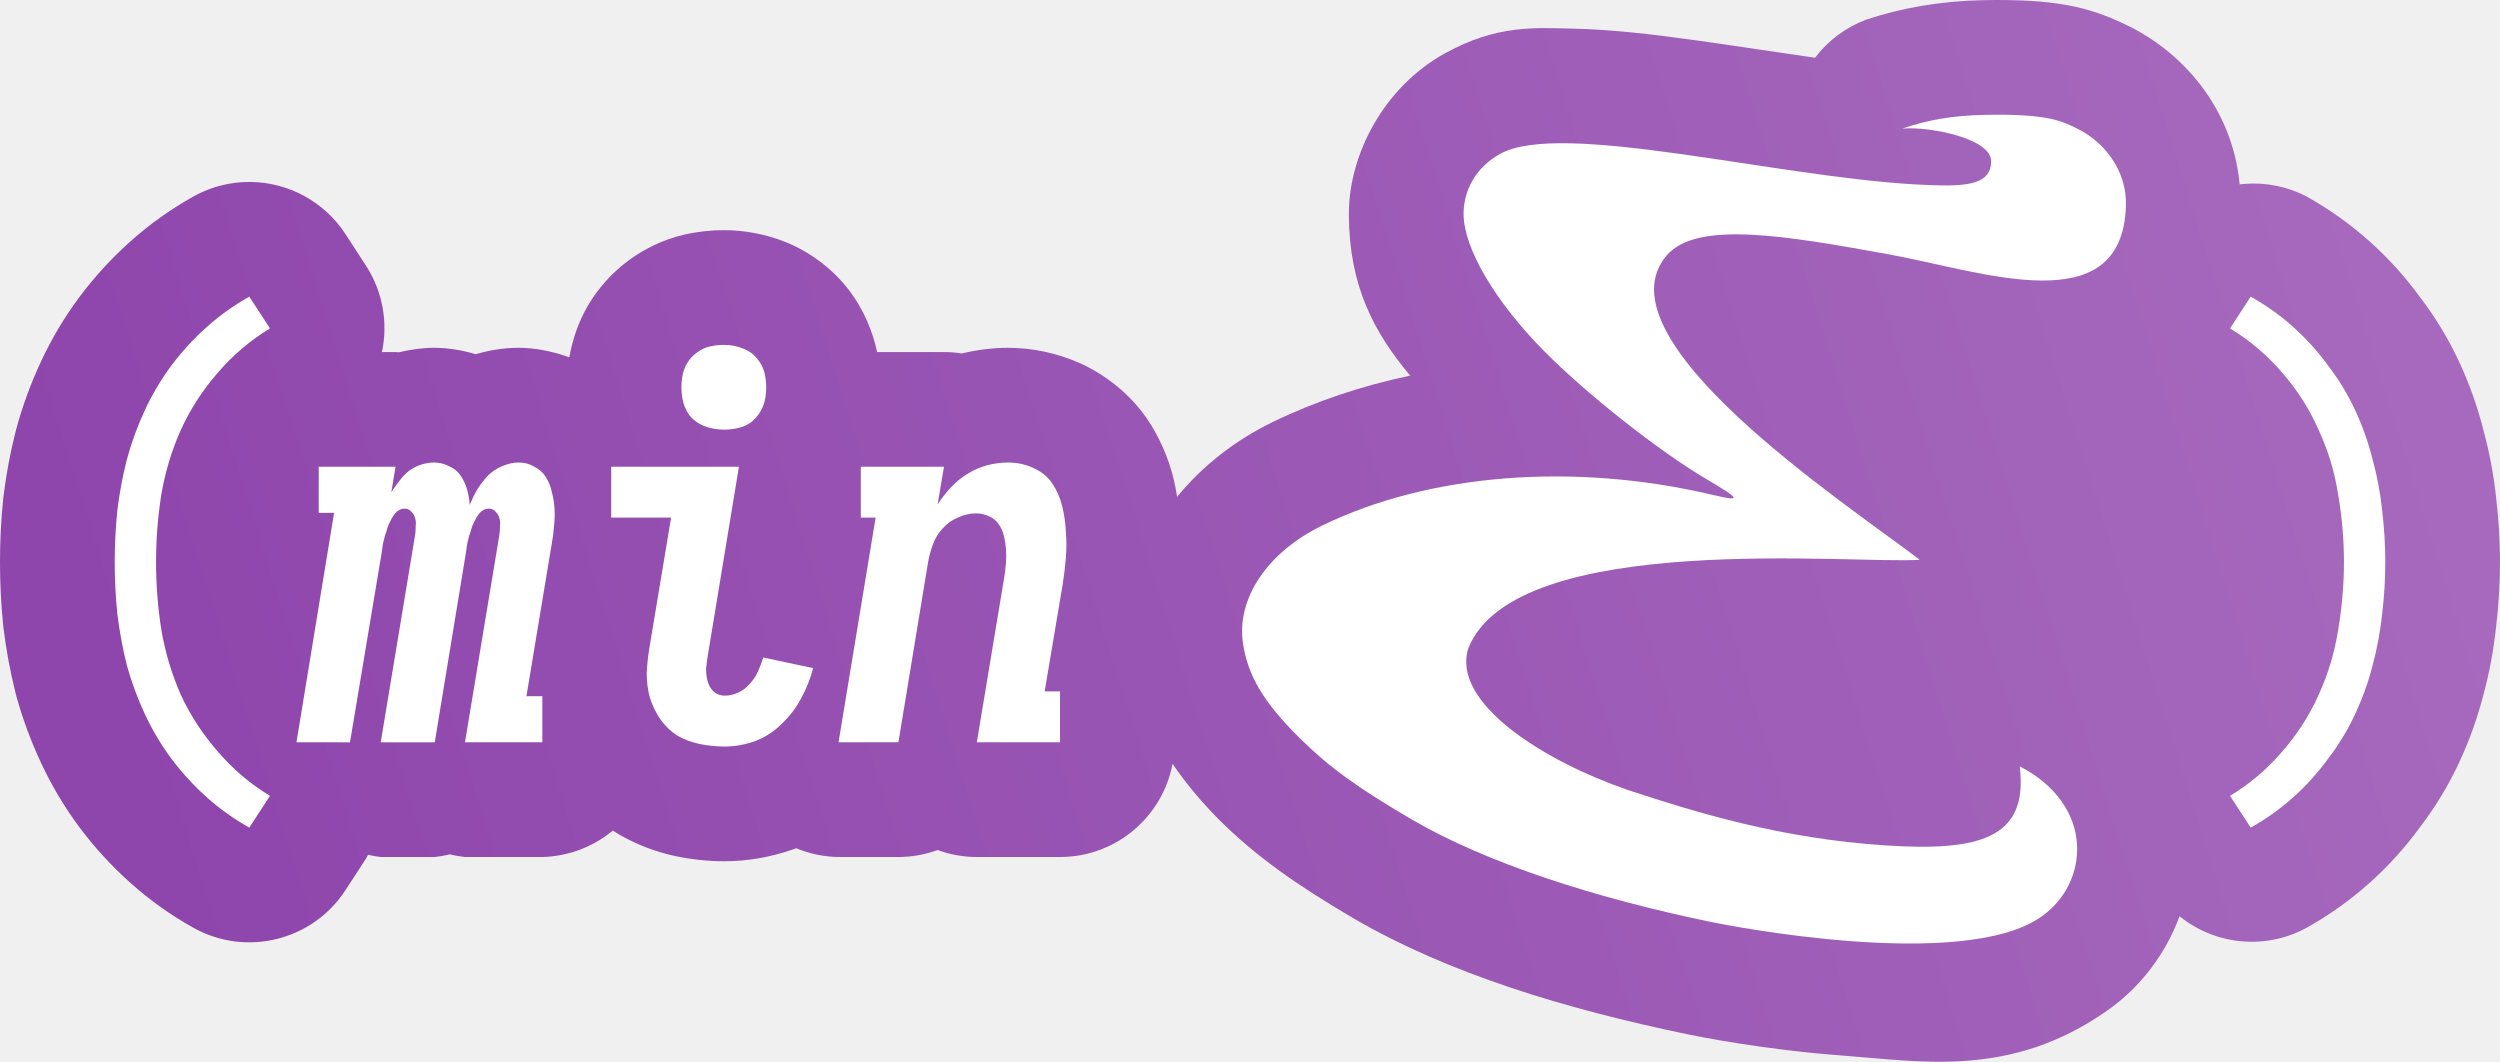
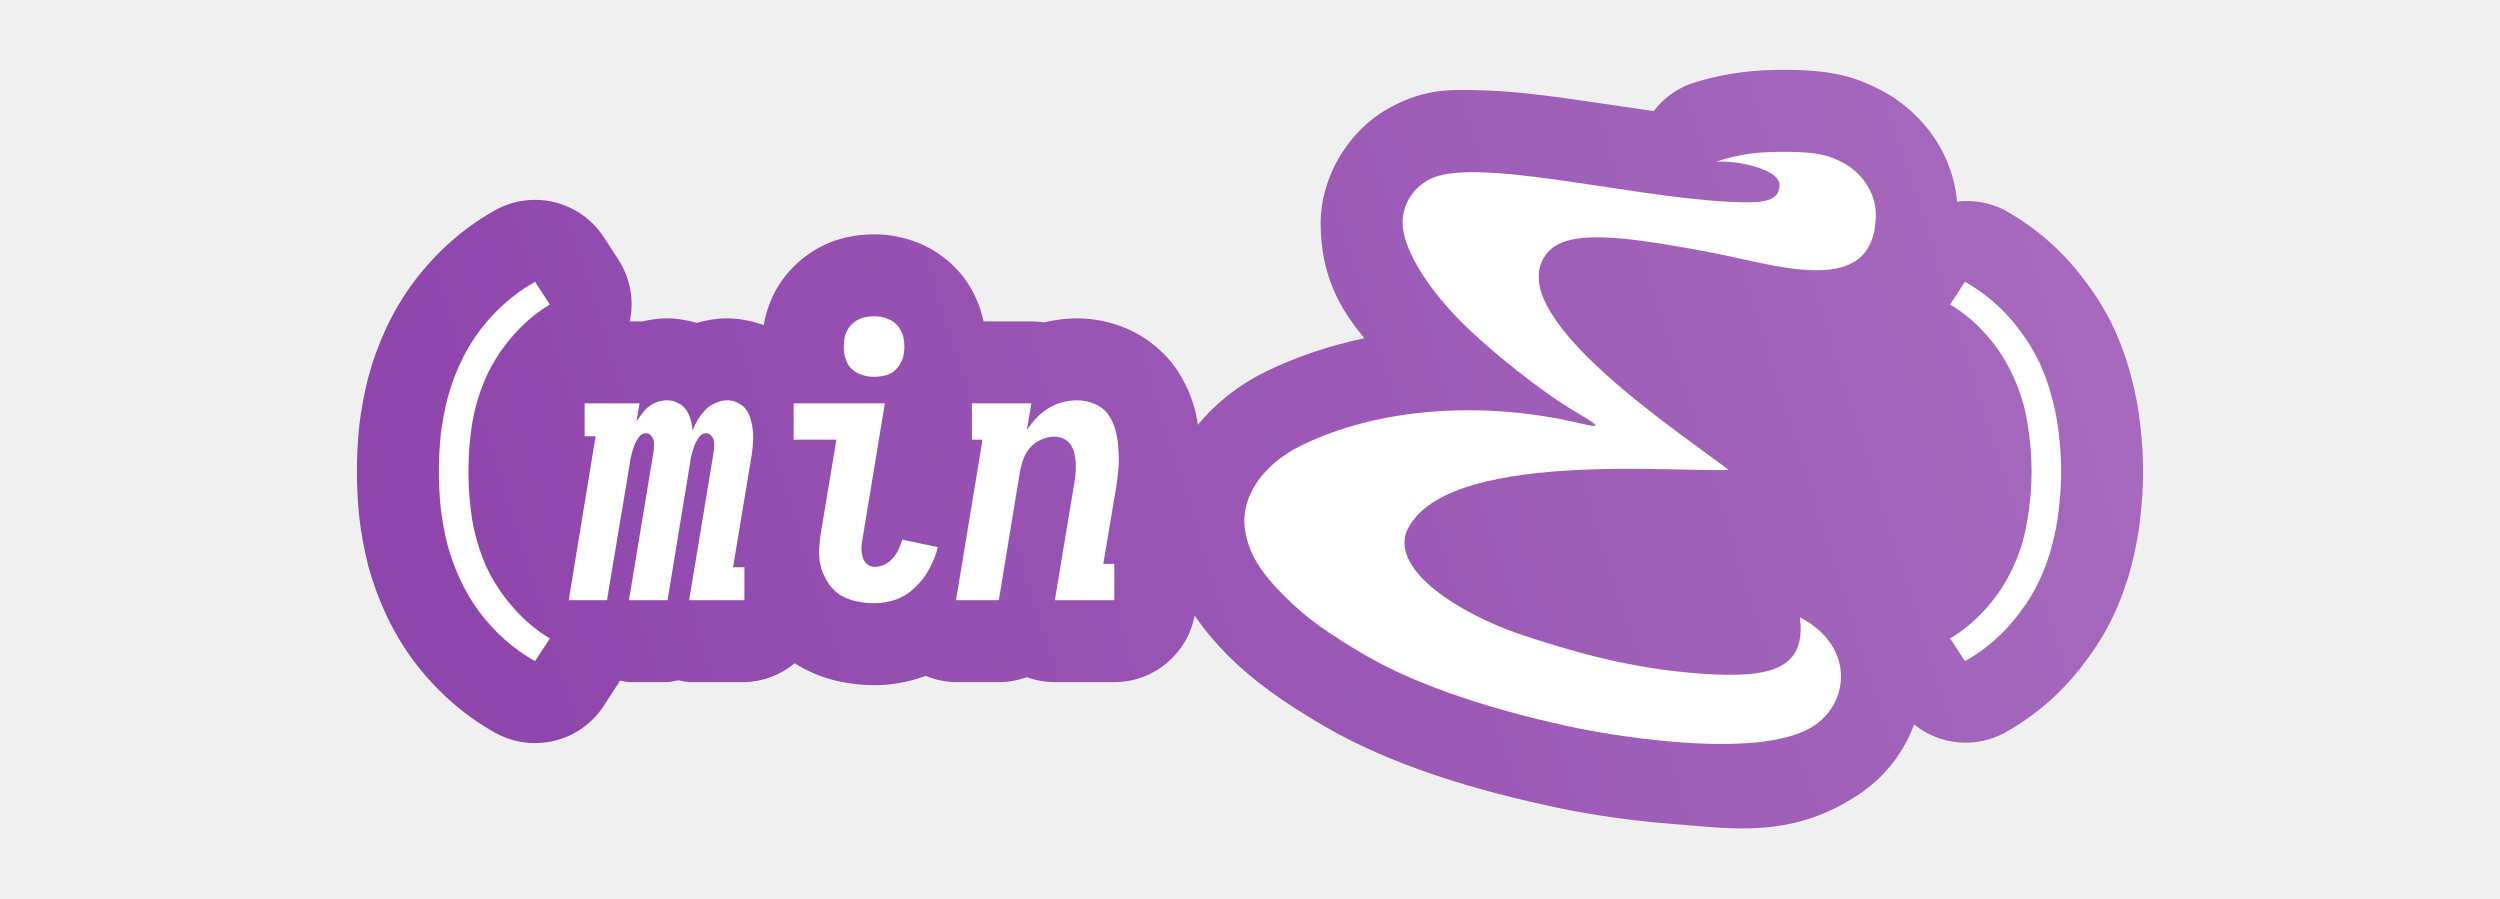
- <svg xmlns="http://www.w3.org/2000/svg" xmlns:xlink="http://www.w3.org/1999/xlink" version="1.1" id="svg2" width="871.742" height="370.232" viewBox="0 0 871.742 370.232" xml:space="preserve">
+ <svg xmlns="http://www.w3.org/2000/svg" xmlns:xlink="http://www.w3.org/1999/xlink" version="1.1" id="svg2" width="871.742" height="313.232" viewBox="0 0 871.742 313.232" xml:space="preserve">
  <defs id="defs6">
    <rect x="992.274" y="144.031" width="547.686" height="126.665" id="rect2906" />
    <linearGradient id="a" gradientUnits="userSpaceOnUse" x1="24" x2="24" y1="1048.362" y2="1008.362">
      <stop offset="0" stop-color="#6e3a84" id="stop354" />
      <stop offset="1" stop-color="#a75ec4" id="stop356" />
    </linearGradient>
    <linearGradient id="b" gradientUnits="userSpaceOnUse" x1="10.266" x2="34.665" y1="12.109" y2="24.484" gradientTransform="matrix(12.48213,0,0,12.48213,400.1821,15.08972)">
      <stop offset="0" id="stop359" />
      <stop offset="1" stop-color="#9b59b6" stop-opacity="0" id="stop361" />
    </linearGradient>
    <linearGradient id="c" gradientUnits="userSpaceOnUse" x1="22.676" x2="22.676" y1="1052.417" y2="1015.268" gradientTransform="matrix(12.48213,0,0,12.48213,400.1821,-12521.496)">
      <stop offset="0" stop-color="#dde0e2" id="stop364" />
      <stop offset="1" stop-color="#fcfcfc" id="stop366" />
    </linearGradient>
    <linearGradient xlink:href="#a" id="linearGradient674" gradientUnits="userSpaceOnUse" x1="24" y1="1048.362" x2="24" y2="1008.362" gradientTransform="matrix(10.23393,0,0,10.23393,18.31739,-10222.738)" />
    <linearGradient xlink:href="#linearGradient2706" id="linearGradient2708" x1="1005.092" y1="188.287" x2="229.656" y2="431.889" gradientUnits="userSpaceOnUse" gradientTransform="translate(-1.2832031e-5)" />
    <linearGradient id="linearGradient2706">
      <stop style="stop-color:#a669bd;stop-opacity:1;" offset="0" id="stop2702" />
      <stop style="stop-color:#8e45ac;stop-opacity:1;" offset="1" id="stop2704" />
    </linearGradient>
  </defs>
-   <g id="g8" transform="translate(-184.1289,-123.9855)">
+   <g id="g8" transform="matrix(0.7144609,0,0,0.7144609,-7.094641,-64.22516)">
    <path id="path15" style="fill:url(#linearGradient2708);fill-opacity:1;stroke:none;stroke-width:0.624;stroke-linecap:round;stroke-linejoin:round;paint-order:markers stroke fill;stop-color:#000000" d="m 884.5,124.014 c -2.888,-0.047 -5.934,-0.035 -9.201,0.035 -14.553,0.31 -28.374,2.737 -40.576,6.838 -7.028,2.662 -13.162,7.249 -17.703,13.236 -13.68,-1.958 -28.298,-4.246 -42.449,-6.203 -14.309,-1.978 -28.19,-3.637 -41.756,-3.945 -13.566,-0.308 -26.673,-1.391 -44.766,8.566 -21.206,11.672 -33.576,35.096 -33.576,56.029 0,25.073 8.853,41.456 21.381,56.398 -16.855,3.531 -33.064,8.935 -48.229,16.324 h -0.002 -0.002 c -12.5,6.091 -24.1,14.981 -33.039,25.947 -0.36,-2.19 -0.742,-4.377 -1.279,-6.527 -1.783,-7.134 -4.884,-14.374 -9.303,-20.832 -5.911,-8.64 -14.755,-15.478 -23.467,-19.322 -7.819,-3.491 -16.592,-5.295 -24.883,-5.295 -5.575,0 -10.996,0.747 -16.133,1.973 -2.059,-0.327 -4.14,-0.492 -6.225,-0.494 h -23.324 c -1.528,-7.245 -4.714,-14.812 -9.496,-21.18 -5.919,-7.98 -14.438,-14.007 -22.434,-17.176 -6.833,-2.742 -14.333,-4.143 -21.426,-4.143 -4.587,0 -9.323,0.503 -13.982,1.578 -7.389,1.705 -14.074,5.1 -19.357,9.012 -5.693,4.189 -10.677,9.779 -14.145,15.723 -3.225,5.529 -5.417,11.837 -6.463,18.029 -5.97,-2.177 -12.183,-3.322 -17.742,-3.322 -5.295,0 -10.307,0.89 -14.906,2.23 -4.782,-1.405 -9.742,-2.23 -14.473,-2.23 -4.386,0 -8.472,0.667 -12.354,1.568 -0.378,-0.035 -0.756,-0.065 -1.135,-0.09 h -4.748 c 2.206,-10.343 0.226,-21.14 -5.506,-30.027 l -7.205,-11.086 c -7.367,-11.33 -19.866,-18.063 -33.131,-18.195 -1.895,-0.019 -3.805,0.097 -5.719,0.354 -4.982,0.667 -9.794,2.267 -14.184,4.717 -7.845,4.378 -15.2,9.625 -21.908,15.607 -6.543,5.836 -12.494,12.324 -17.756,19.34 -0.033,0.044 -0.067,0.089 -0.1,0.133 -5.208,7.004 -9.686,14.547 -13.385,22.473 -3.552,7.612 -6.446,15.523 -8.645,23.641 -0.051,0.187 -0.101,0.375 -0.148,0.562 -1.907,7.469 -3.331,15.073 -4.273,22.771 -0.033,0.267 -0.063,0.533 -0.09,0.801 -0.753,7.375 -1.131,14.772 -1.131,22.168 0,7.396 0.378,14.793 1.131,22.168 0.027,0.268 0.057,0.534 0.09,0.801 0.939,7.667 2.351,15.266 4.225,22.762 0.08,0.322 0.164,0.643 0.252,0.963 2.203,7.965 5.085,15.739 8.59,23.25 3.699,7.925 8.177,15.469 13.385,22.473 0.033,0.044 0.067,0.089 0.1,0.133 5.262,7.016 11.213,13.504 17.756,19.34 6.708,5.983 14.064,11.229 21.908,15.607 18.378,10.256 41.561,4.519 53.033,-13.125 l 7.205,-11.086 c 0.234,-0.408 0.461,-0.819 0.68,-1.234 1.451,0.339 2.92,0.596 4.4,0.771 h 18.848 c 1.761,-0.194 3.507,-0.504 5.227,-0.93 1.745,0.429 3.518,0.739 5.305,0.93 h 26.977 c 9,-0.227 17.658,-3.482 24.578,-9.24 0.057,0.038 0.109,0.083 0.166,0.121 0.701,0.467 1.417,0.912 2.146,1.334 6.13,3.549 12.766,6.002 19.305,7.424 0.113,0.025 0.225,0.049 0.338,0.072 5.563,1.159 11.293,1.766 17.027,1.766 8.211,0 16.248,-1.508 23.57,-4.033 0.384,-0.133 0.766,-0.27 1.146,-0.414 0.073,-0.028 0.143,-0.07 0.217,-0.098 4.69,1.952 9.711,2.994 14.791,3.068 h 20.879 c 4.662,-0.008 9.286,-0.831 13.664,-2.432 4.384,1.602 9.014,2.426 13.682,2.432 h 29.01 c 19.519,-0.003 35.723,-14 39.244,-32.494 4.751,6.979 10.27,13.509 16.174,19.443 l 0.002,0.002 0.002,0.002 c 12.61,12.546 26.503,22.45 47.061,34.514 0.06,0.02 0.12,0.039 0.18,0.059 l -0.037,0.021 c 32.697,19.007 73.302,31.382 116.184,40.264 4.16,0.862 26.614,5.391 54.281,7.441 27.667,2.05 58.398,7.822 91.939,-15.615 11.72,-8.189 20.48,-19.817 25.34,-32.992 12.591,10.189 30.084,11.78 44.307,4.029 7.844,-4.378 15.204,-9.625 21.912,-15.607 6.527,-5.821 12.414,-12.345 17.582,-19.402 5.337,-7.003 9.936,-14.564 13.658,-22.541 3.572,-7.655 6.43,-15.617 8.529,-23.773 2.088,-7.776 3.564,-15.7 4.396,-23.695 0.895,-7.467 1.359,-14.969 1.359,-22.477 0,-7.507 -0.465,-15.01 -1.359,-22.477 -0.828,-7.949 -2.305,-15.811 -4.402,-23.506 -2.088,-8.233 -4.931,-16.263 -8.524,-23.961 -3.722,-7.977 -8.321,-15.54 -13.658,-22.543 -5.168,-7.057 -11.055,-13.581 -17.582,-19.402 -6.708,-5.983 -14.068,-11.229 -21.912,-15.607 -7.175,-3.733 -15.314,-5.203 -23.342,-4.217 -2.486,-26.675 -20.029,-46.5 -40.104,-55.889 h -0.002 c -0.573,-0.268 -7.203,-3.581 -14.754,-5.48 -7.552,-1.899 -15.679,-2.74 -25.732,-2.904 z" />
    <circle cx="263.932" cy="301.448" fill="url(#a)" id="ellipse369" r="0" style="fill:url(#linearGradient674);stroke-width:10.234" />
    <g id="g2962" transform="matrix(0.9005195,0,0,0.9005195,151.088,26.51432)" style="fill:#ffffff;fill-opacity:1">
      <path d="m 583.44,425.618 c -21.544,-12.643 -32.01,-20.244 -43.532,-31.625 -13.865,-13.69 -20.128,-24.195 -21.937,-36.791 -2.488,-17.323 9.547,-35.163 30.663,-45.451 41.387,-20.169 97.458,-24.577 151.24,-11.893 11.386,2.686 11.017,1.839 -2.751,-6.288 -18.123,-10.705 -46.141,-32.822 -62.422,-49.276 -19.313,-19.518 -31.288,-40.149 -31.288,-53.231 0,-8.634 4.26,-17.787 14.284,-23.304 23.455,-12.909 105.784,8.819 160.905,11.903 17.456,0.899 29.138,1.048 29.086,-9.062 -0.044,-8.655 -23.187,-13.401 -34.382,-12.593 9.832,-3.304 19.257,-5.022 31.855,-5.29 25.192,-0.537 30.277,2.701 35.412,5.103 10.345,4.838 19.743,15.957 19.312,30.107 -1.39,45.605 -55.794,25.314 -92.004,18.764 -39.949,-7.226 -74.24,-13.146 -85.843,0.487 -27.39,32.195 68.425,95.351 98.016,117.803 -24.7,1.882 -156.672,-11.804 -174.852,34.406 -6.419,20.979 28.853,43.377 61.776,54.732 26.789,8.824 59.361,18.826 99.81,21.477 36.651,2.403 55.419,-2.83 51.971,-30.617 29.119,15.058 27.222,45.046 8.307,58.263 -30.636,21.407 -122.387,3.137 -127.924,1.99 -44.66,-9.251 -86.574,-22.684 -115.702,-39.616 z" fill="url(#c)" id="path377" style="fill:#ffffff;fill-opacity:1;stroke-width:12.482" />
    </g>
    <path d="m 271.061,412.569 q -7.945,-4.434 -14.782,-10.532 -6.836,-6.097 -12.38,-13.488 -5.358,-7.206 -9.238,-15.521 -3.88,-8.315 -6.282,-16.999 -2.217,-8.869 -3.326,-17.923 -0.924,-9.054 -0.924,-18.107 0,-9.054 0.924,-18.107 1.109,-9.054 3.326,-17.738 2.402,-8.869 6.282,-17.184 3.88,-8.315 9.238,-15.521 5.543,-7.391 12.38,-13.488 6.836,-6.097 14.782,-10.532 l 7.206,11.086 q -10.162,6.097 -18.107,15.336 -7.945,9.054 -12.934,19.955 -4.804,10.717 -6.836,22.542 -1.848,11.825 -1.848,23.65 0,11.825 1.848,23.65 2.032,11.825 6.836,22.727 4.989,10.717 12.934,19.77 7.945,9.238 18.107,15.336 z" style="font-size:40px;line-height:1.25;font-family:'Iosevka Fixed Curly Slab';-inkscape-font-specification:'Iosevka Fixed Curly Slab';text-align:center;white-space:pre;fill:#ffffff;fill-opacity:1;stroke-width:4.619" id="path323" />
    <path d="m 287.505,382.822 13.119,-80.005 h -5.358 v -16.075 h 26.792 l -1.478,8.869 q 1.293,-2.032 2.772,-3.88 1.478,-2.032 3.326,-3.511 2.032,-1.478 4.25,-2.217 2.402,-0.739 4.619,-0.739 0,0 0,0 0,0 0,0 2.772,0 5.174,1.293 2.587,1.109 4.065,3.326 1.478,2.217 2.217,4.804 0.739,2.587 0.924,5.358 1.109,-2.772 2.587,-5.358 1.663,-2.587 3.695,-4.804 2.217,-2.217 4.989,-3.326 2.956,-1.293 5.728,-1.293 0,0 0,0 0,0 0,0 3.141,0 5.543,1.478 2.587,1.293 4.065,3.695 1.478,2.402 2.032,5.174 0.739,2.772 0.924,5.728 0.185,2.956 -0.185,6.097 -0.185,2.956 -0.739,5.913 l -8.869,53.398 h 5.543 v 16.075 h -26.976 l 12.01,-72.429 q 0.185,-1.478 0.185,-2.956 0.185,-1.478 -0.185,-2.772 -0.37,-1.293 -1.293,-2.217 -0.924,-1.109 -2.402,-1.109 -1.478,0 -2.772,1.109 -1.109,1.109 -1.848,2.587 -0.739,1.293 -1.293,2.772 -0.37,1.478 -0.924,2.956 -0.37,1.478 -0.739,2.956 -0.185,1.293 -0.37,2.772 l -10.901,66.332 h -18.846 l 12.01,-72.429 q 0.185,-1.478 0.185,-2.956 0.185,-1.478 -0.185,-2.772 -0.37,-1.293 -1.293,-2.217 -0.924,-1.109 -2.402,-1.109 -1.478,0 -2.772,1.109 -1.109,1.109 -1.848,2.587 -0.739,1.293 -1.293,2.772 -0.37,1.478 -0.924,2.956 -0.37,1.478 -0.739,2.956 -0.185,1.293 -0.37,2.772 l -11.086,66.332 z" style="font-style:italic;font-weight:bold;font-size:40px;line-height:1.25;font-family:'Iosevka Fixed Curly Slab';-inkscape-font-specification:'Iosevka Fixed Curly Slab Bold Italic';text-align:center;white-space:pre;fill:#ffffff;fill-opacity:1;stroke-width:4.619" id="path325" />
    <path d="m 436.799,384.3 q -4.434,0 -8.869,-0.924 -4.25,-0.924 -7.76,-2.956 -3.326,-2.217 -5.728,-5.543 -2.402,-3.511 -3.695,-7.576 -1.109,-4.065 -1.109,-8.499 0.185,-4.434 0.924,-8.869 l 7.576,-45.453 h -20.879 v -17.738 h 44.529 l -10.901,66.147 q -0.37,2.217 -0.554,4.434 0,2.217 0.554,4.25 0.554,2.032 2.032,3.511 1.663,1.478 3.88,1.478 2.402,0 4.804,-1.109 2.402,-1.109 4.065,-3.141 1.848,-2.032 2.772,-4.25 1.109,-2.402 1.848,-4.804 l 17.368,3.695 q -1.293,5.174 -4.065,10.347 -2.587,4.989 -6.836,9.054 -4.065,4.065 -9.423,6.097 -5.358,1.848 -10.532,1.848 z m -0.185,-110.492 q -3.695,0 -7.021,-1.293 -3.141,-1.293 -5.174,-3.88 -1.848,-2.587 -2.402,-6.097 -0.554,-3.511 0,-7.021 0.37,-2.587 1.663,-4.804 1.293,-2.217 3.326,-3.695 2.217,-1.663 4.619,-2.217 2.402,-0.554 4.989,-0.554 3.511,0 6.652,1.293 3.326,1.293 5.174,3.88 2.032,2.587 2.587,6.097 0.554,3.511 0,7.021 -0.37,2.587 -1.663,4.804 -1.293,2.217 -3.326,3.88 -2.032,1.478 -4.619,2.032 -2.402,0.554 -4.804,0.554 z" style="font-style:italic;font-weight:bold;font-size:40px;line-height:1.25;font-family:'Iosevka Fixed Curly Slab';-inkscape-font-specification:'Iosevka Fixed Curly Slab Bold Italic';text-align:center;white-space:pre;fill:#ffffff;fill-opacity:1;stroke-width:4.619" id="path327" />
    <path d="m 476.524,382.822 12.934,-78.342 h -5.174 v -17.738 h 29.009 l -2.217,13.119 q 2.032,-3.141 4.619,-5.913 2.772,-2.956 5.913,-4.804 3.326,-2.032 6.836,-2.956 3.695,-0.924 7.206,-0.924 4.619,0 8.684,1.848 4.25,1.848 6.652,5.358 2.402,3.511 3.511,7.945 1.109,4.434 1.293,9.054 0.37,4.434 0,9.054 -0.37,4.619 -1.109,9.238 l -6.282,37.323 h 5.358 v 17.738 h -29.009 l 9.608,-57.833 q 0.37,-2.402 0.554,-4.804 0.185,-2.402 0,-4.804 -0.185,-2.402 -0.739,-4.619 -0.554,-2.217 -1.848,-4.065 -1.293,-1.848 -3.511,-2.772 -2.032,-0.924 -4.434,-0.924 -3.141,0 -6.282,1.478 -3.141,1.293 -5.358,3.88 -2.217,2.402 -3.326,5.543 -1.109,2.956 -1.663,6.097 l -10.347,62.821 z" style="font-style:italic;font-weight:bold;font-size:40px;line-height:1.25;font-family:'Iosevka Fixed Curly Slab';-inkscape-font-specification:'Iosevka Fixed Curly Slab Bold Italic';text-align:center;white-space:pre;fill:#ffffff;fill-opacity:1;stroke-width:4.619" id="path329" />
    <path d="m 968.939,412.569 -7.206,-11.086 q 10.162,-6.097 18.107,-15.336 7.945,-9.054 12.749,-19.77 4.989,-10.901 6.837,-22.727 2.032,-11.825 2.032,-23.65 0,-11.825 -2.032,-23.65 -1.848,-11.825 -6.837,-22.542 -4.804,-10.901 -12.749,-19.955 -7.945,-9.238 -18.107,-15.336 l 7.206,-11.086 q 7.945,4.434 14.781,10.532 6.836,6.097 12.195,13.488 5.543,7.206 9.423,15.521 3.88,8.315 6.097,17.184 2.402,8.684 3.326,17.738 1.109,9.054 1.109,18.107 0,9.054 -1.109,18.107 -0.924,9.054 -3.326,17.923 -2.217,8.684 -6.097,16.999 -3.88,8.315 -9.423,15.521 -5.358,7.391 -12.195,13.488 -6.837,6.097 -14.781,10.532 z" style="font-size:40px;line-height:1.25;font-family:'Iosevka Fixed Curly Slab';-inkscape-font-specification:'Iosevka Fixed Curly Slab';text-align:center;white-space:pre;fill:#ffffff;fill-opacity:1;stroke-width:4.619" id="path331" />
  </g>
</svg>
